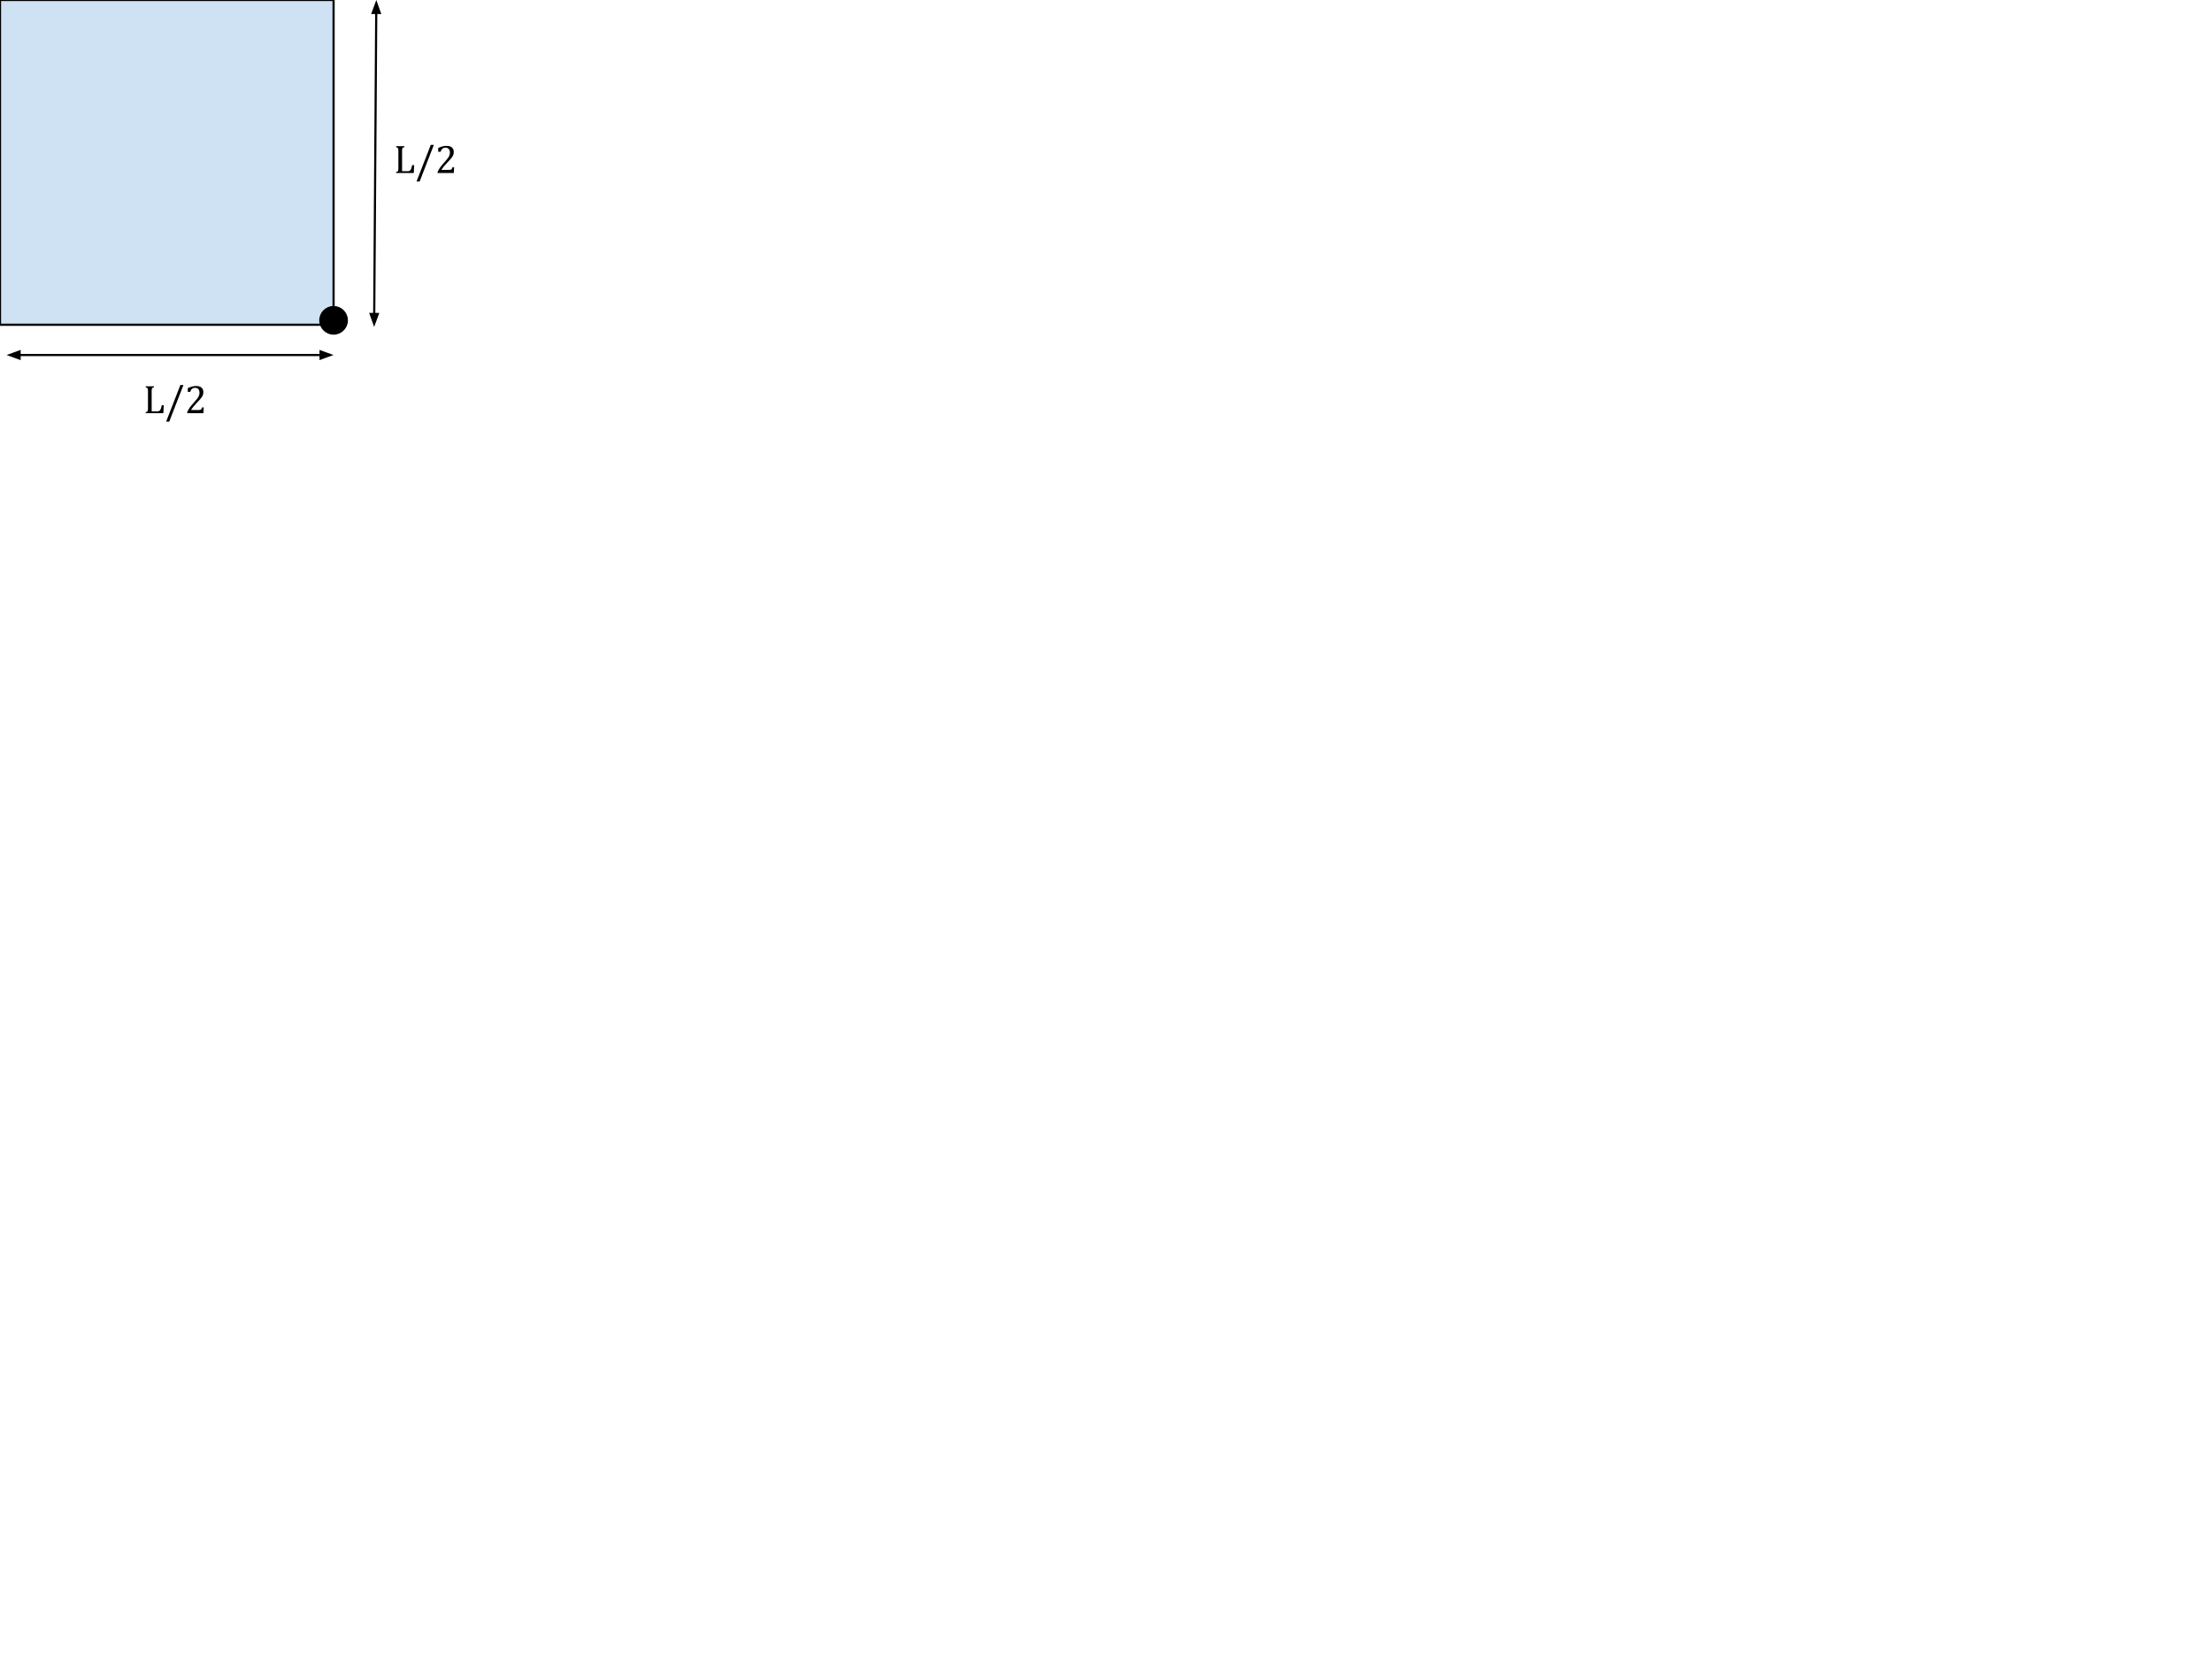
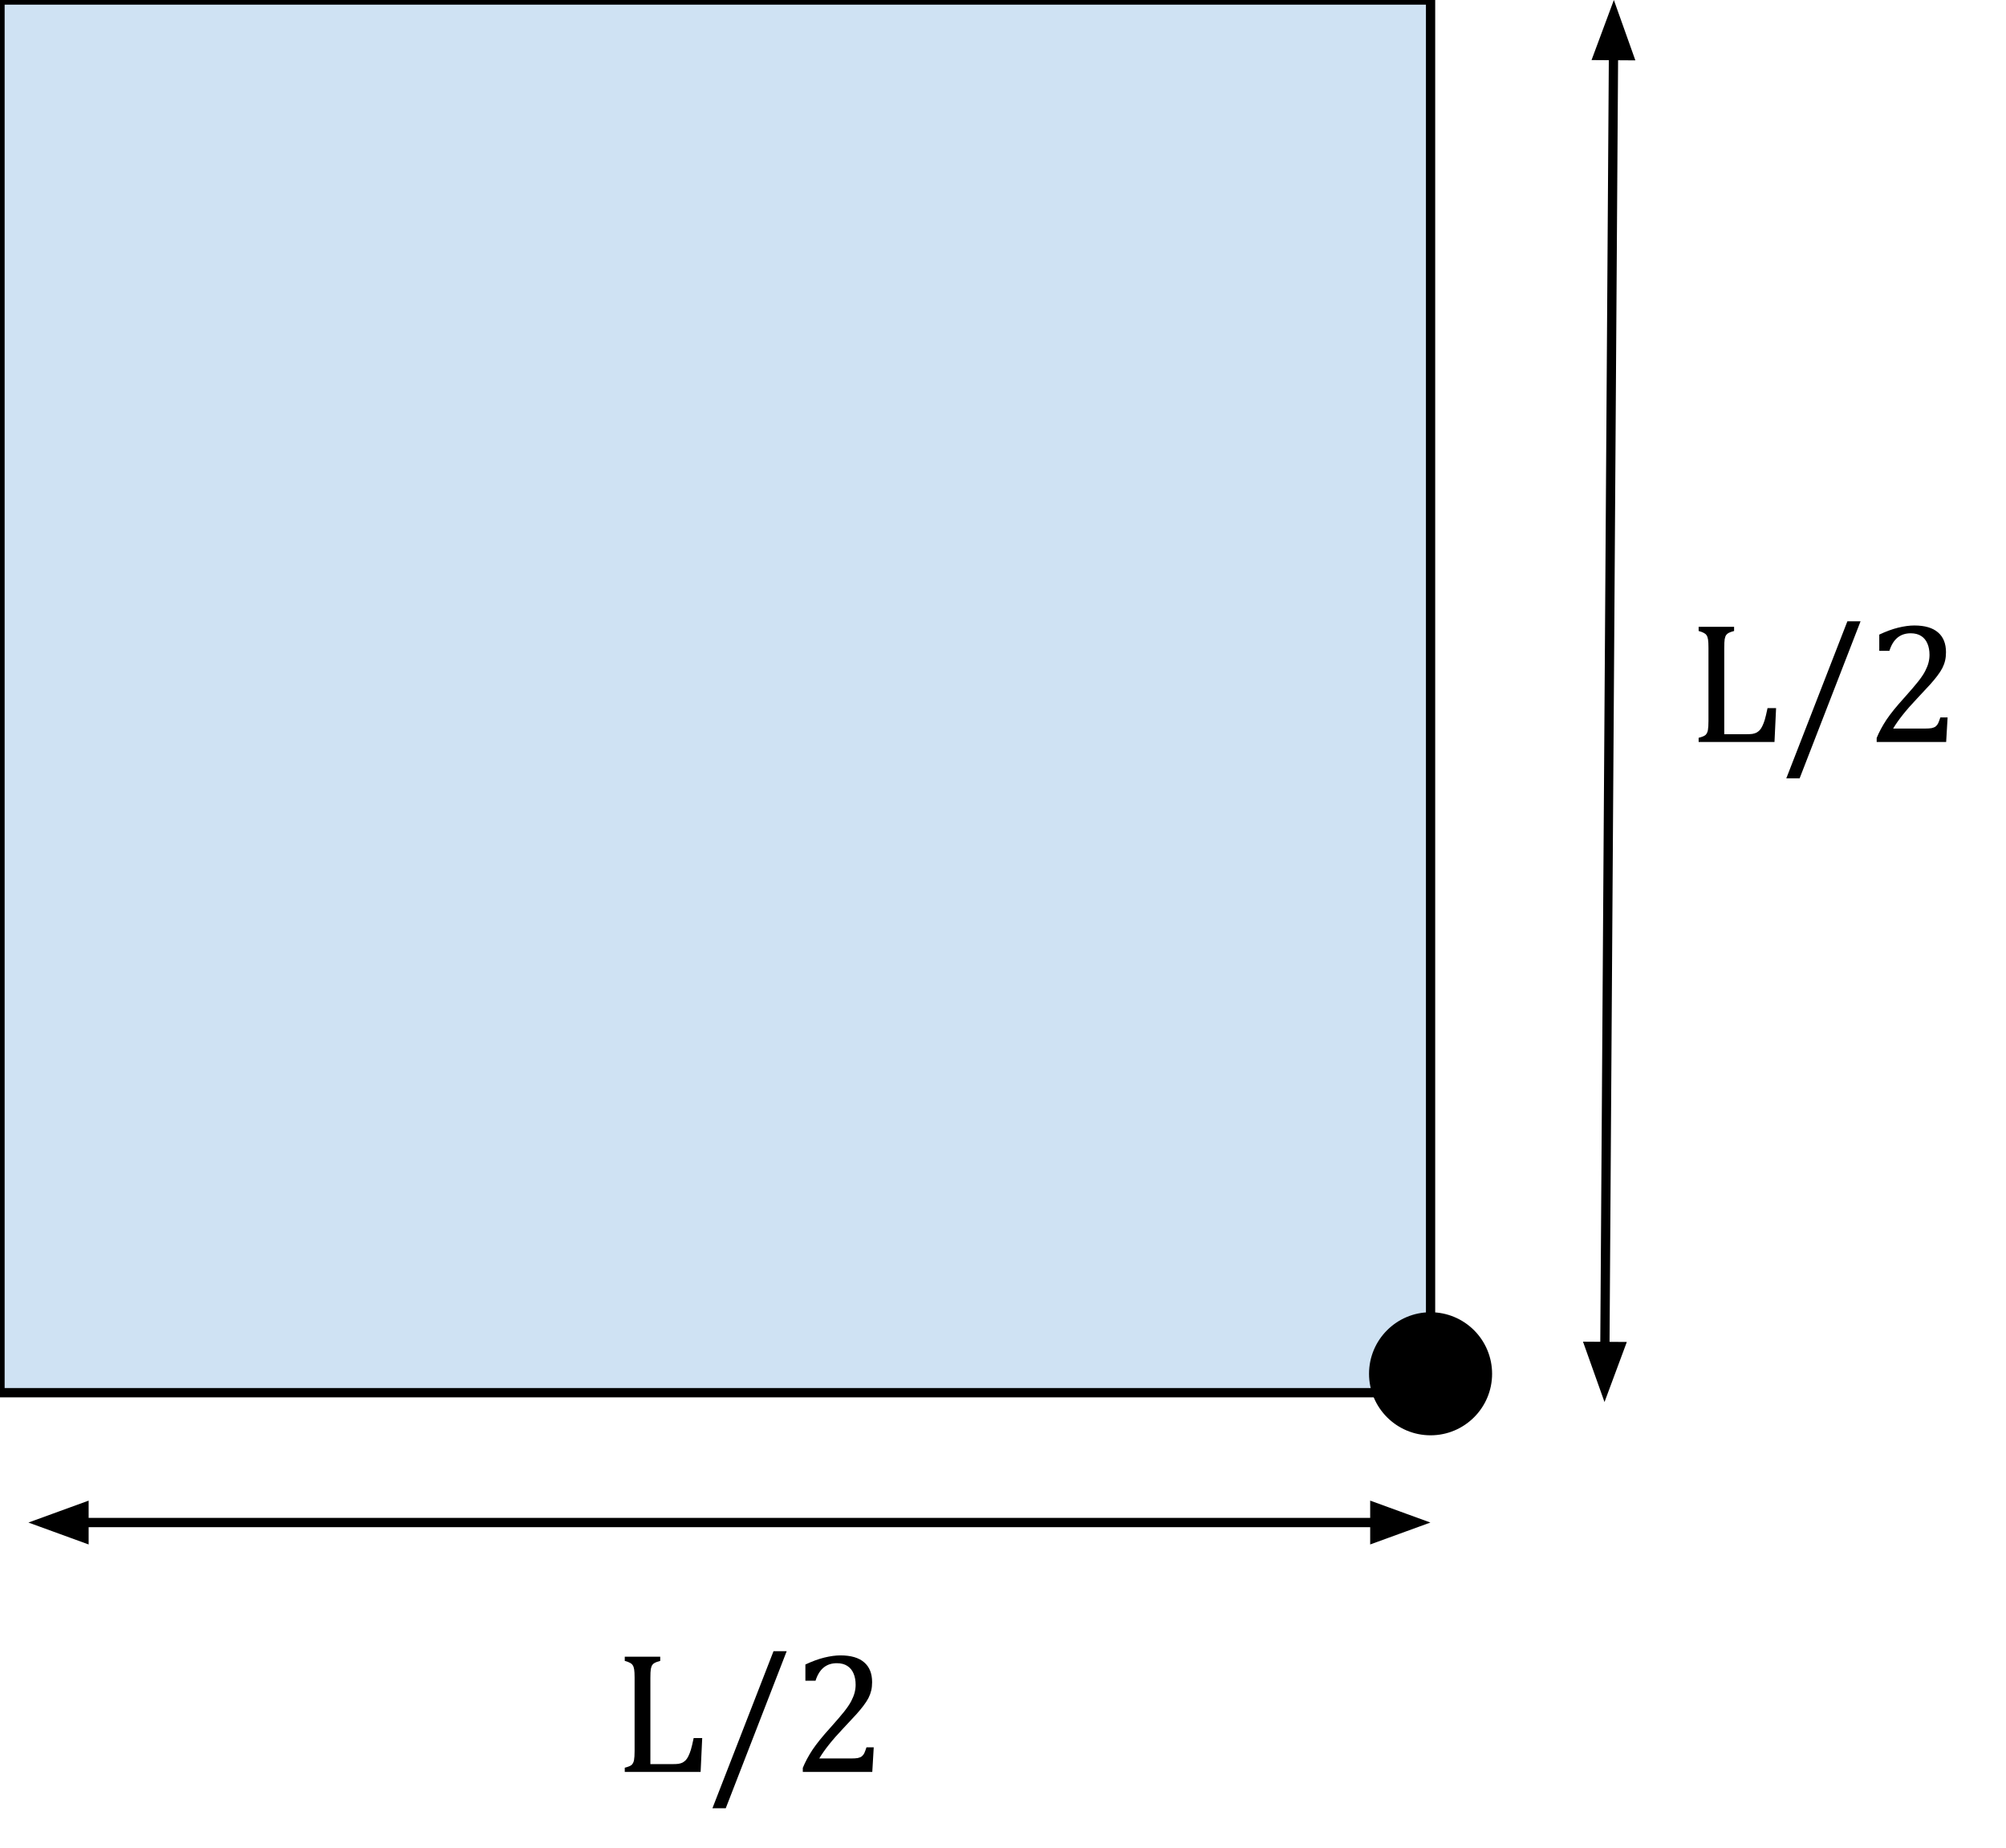
- <svg xmlns="http://www.w3.org/2000/svg" version="1.1" viewBox="0.0 0.0 1024.0 768.0" fill="none" stroke="none" stroke-linecap="square" stroke-miterlimit="10">
+ <svg xmlns="http://www.w3.org/2000/svg" version="1.1" viewBox="0.0 0.0 216.541 199.399" fill="none" stroke="none" stroke-linecap="square" stroke-miterlimit="10">
  <clipPath id="p.0">
-     <path d="m0 0l1024.0 0l0 768.0l-1024.0 0l0 -768.0z" clip-rule="nonzero" />
+     <path d="m0 0l216.541 0l0 199.399l-216.541 0l0 -199.399z" clip-rule="nonzero" />
  </clipPath>
  <g clip-path="url(#p.0)">
-     <path fill="#000000" fill-opacity="0.0" d="m0 0l1024.0 0l0 768.0l-1024.0 0z" fill-rule="evenodd" />
+     <path fill="#000000" fill-opacity="0.0" d="m0 0l216.541 0l0 199.399l-216.541 0z" fill-rule="evenodd" />
    <path fill="#cfe2f3" d="m0 0l154.425 0l0 150.331l-154.425 0z" fill-rule="evenodd" />
    <path stroke="#000000" stroke-width="1.0" stroke-linejoin="round" stroke-linecap="butt" d="m0 0l154.425 0l0 150.331l-154.425 0z" fill-rule="evenodd" />
    <path fill="#000000" fill-opacity="0.0" d="m174.21 0l-1.008 151.339" fill-rule="evenodd" />
    <path stroke="#000000" stroke-width="1.0" stroke-linejoin="round" stroke-linecap="butt" d="m174.17 6l-0.928 139.339" fill-rule="evenodd" />
    <path fill="#000000" stroke="#000000" stroke-width="1.0" stroke-linecap="butt" d="m175.822 6.011l-1.621 -4.549l-1.682 4.527z" fill-rule="evenodd" />
    <path fill="#000000" stroke="#000000" stroke-width="1.0" stroke-linecap="butt" d="m171.59 145.328l1.621 4.549l1.682 -4.527z" fill-rule="evenodd" />
    <path fill="#000000" fill-opacity="0.0" d="m173.252 53.176l60.346 0l0 36.819l-60.346 0z" fill-rule="evenodd" />
    <path fill="#000000" d="m186.127 79.252l2.391 0q0.391 0 0.641 -0.031q0.266 -0.047 0.453 -0.141q0.188 -0.109 0.344 -0.266q0.156 -0.172 0.281 -0.438q0.141 -0.281 0.266 -0.688q0.125 -0.422 0.297 -1.25l0.922 0l-0.172 3.656l-8.188 0l0 -0.453q0.562 -0.141 0.75 -0.312q0.188 -0.188 0.25 -0.516q0.062 -0.328 0.062 -1.0l0 -7.875q0 -0.625 -0.047 -0.906q-0.047 -0.297 -0.156 -0.453q-0.094 -0.156 -0.281 -0.25q-0.172 -0.109 -0.578 -0.219l0 -0.453l3.828 0l0 0.453q-0.406 0.109 -0.578 0.203q-0.156 0.078 -0.266 0.219q-0.109 0.141 -0.172 0.453q-0.047 0.297 -0.047 0.953l0 9.312zm14.714 -12.188l-6.578 16.953l-1.438 0l6.594 -16.953l1.422 0zm6.958 11.578q0.453 0 0.719 -0.047q0.281 -0.062 0.438 -0.188q0.172 -0.141 0.266 -0.344q0.094 -0.203 0.234 -0.625l0.781 0l-0.156 2.656l-7.5 0l0 -0.438q0.391 -0.953 1.047 -1.953q0.672 -1.0 1.906 -2.359q1.047 -1.172 1.516 -1.766q0.516 -0.656 0.766 -1.141q0.25 -0.484 0.359 -0.906q0.109 -0.422 0.109 -0.844q0 -0.688 -0.219 -1.203q-0.219 -0.531 -0.672 -0.828q-0.453 -0.297 -1.141 -0.297q-1.703 0 -2.297 1.891l-1.094 0l0 -1.75q1.094 -0.516 2.047 -0.75q0.969 -0.234 1.734 -0.234q1.703 0 2.562 0.75q0.859 0.734 0.859 2.141q0 0.484 -0.094 0.891q-0.094 0.406 -0.297 0.812q-0.203 0.391 -0.547 0.844q-0.344 0.453 -0.766 0.922q-0.422 0.469 -1.453 1.562q-1.734 1.828 -2.547 3.203l3.438 0z" fill-rule="nonzero" />
    <path fill="#000000" d="m148.283 148.288l0 0c0 -3.392 2.75 -6.142 6.142 -6.142l0 0c1.629 0 3.191 0.647 4.343 1.799c1.152 1.152 1.799 2.714 1.799 4.343l0 0c0 3.392 -2.75 6.142 -6.142 6.142l0 0c-3.392 0 -6.142 -2.75 -6.142 -6.142z" fill-rule="evenodd" />
    <path stroke="#000000" stroke-width="1.0" stroke-linejoin="round" stroke-linecap="butt" d="m148.283 148.288l0 0c0 -3.392 2.75 -6.142 6.142 -6.142l0 0c1.629 0 3.191 0.647 4.343 1.799c1.152 1.152 1.799 2.714 1.799 4.343l0 0c0 3.392 -2.75 6.142 -6.142 6.142l0 0c-3.392 0 -6.142 -2.75 -6.142 -6.142z" fill-rule="evenodd" />
    <path fill="#000000" fill-opacity="0.0" d="m3.068 164.346l151.339 0" fill-rule="evenodd" />
    <path stroke="#000000" stroke-width="1.0" stroke-linejoin="round" stroke-linecap="butt" d="m9.068 164.346l139.339 0" fill-rule="evenodd" />
    <path fill="#000000" stroke="#000000" stroke-width="1.0" stroke-linecap="butt" d="m9.068 162.695l-4.538 1.652l4.538 1.652z" fill-rule="evenodd" />
    <path fill="#000000" stroke="#000000" stroke-width="1.0" stroke-linecap="butt" d="m148.407 165.998l4.538 -1.652l-4.538 -1.652z" fill-rule="evenodd" />
    <path fill="#000000" fill-opacity="0.0" d="m57.331 164.346l60.346 0l0 36.819l-60.346 0z" fill-rule="evenodd" />
    <path fill="#000000" d="m70.206 190.423l2.391 0q0.391 0 0.641 -0.031q0.266 -0.047 0.453 -0.141q0.188 -0.109 0.344 -0.266q0.156 -0.172 0.281 -0.438q0.141 -0.281 0.266 -0.688q0.125 -0.422 0.297 -1.25l0.922 0l-0.172 3.656l-8.188 0l0 -0.453q0.562 -0.141 0.75 -0.312q0.188 -0.188 0.25 -0.516q0.062 -0.328 0.062 -1.0l0 -7.875q0 -0.625 -0.047 -0.906q-0.047 -0.297 -0.156 -0.453q-0.094 -0.156 -0.281 -0.25q-0.172 -0.109 -0.578 -0.219l0 -0.453l3.828 0l0 0.453q-0.406 0.109 -0.578 0.203q-0.156 0.078 -0.266 0.219q-0.109 0.141 -0.172 0.453q-0.047 0.297 -0.047 0.953l0 9.312zm14.714 -12.188l-6.578 16.953l-1.438 0l6.594 -16.953l1.422 0zm6.958 11.578q0.453 0 0.719 -0.047q0.281 -0.062 0.438 -0.188q0.172 -0.141 0.266 -0.344q0.094 -0.203 0.234 -0.625l0.781 0l-0.156 2.656l-7.5 0l0 -0.438q0.391 -0.953 1.047 -1.953q0.672 -1.0 1.906 -2.359q1.047 -1.172 1.516 -1.766q0.516 -0.656 0.766 -1.141q0.25 -0.484 0.359 -0.906q0.109 -0.422 0.109 -0.844q0 -0.688 -0.219 -1.203q-0.219 -0.531 -0.672 -0.828q-0.453 -0.297 -1.141 -0.297q-1.703 0 -2.297 1.891l-1.094 0l0 -1.75q1.094 -0.516 2.047 -0.75q0.969 -0.234 1.734 -0.234q1.703 0 2.562 0.75q0.859 0.734 0.859 2.141q0 0.484 -0.094 0.891q-0.094 0.406 -0.297 0.812q-0.203 0.391 -0.547 0.844q-0.344 0.453 -0.766 0.922q-0.422 0.469 -1.453 1.562q-1.734 1.828 -2.547 3.203l3.438 0z" fill-rule="nonzero" />
  </g>
</svg>
